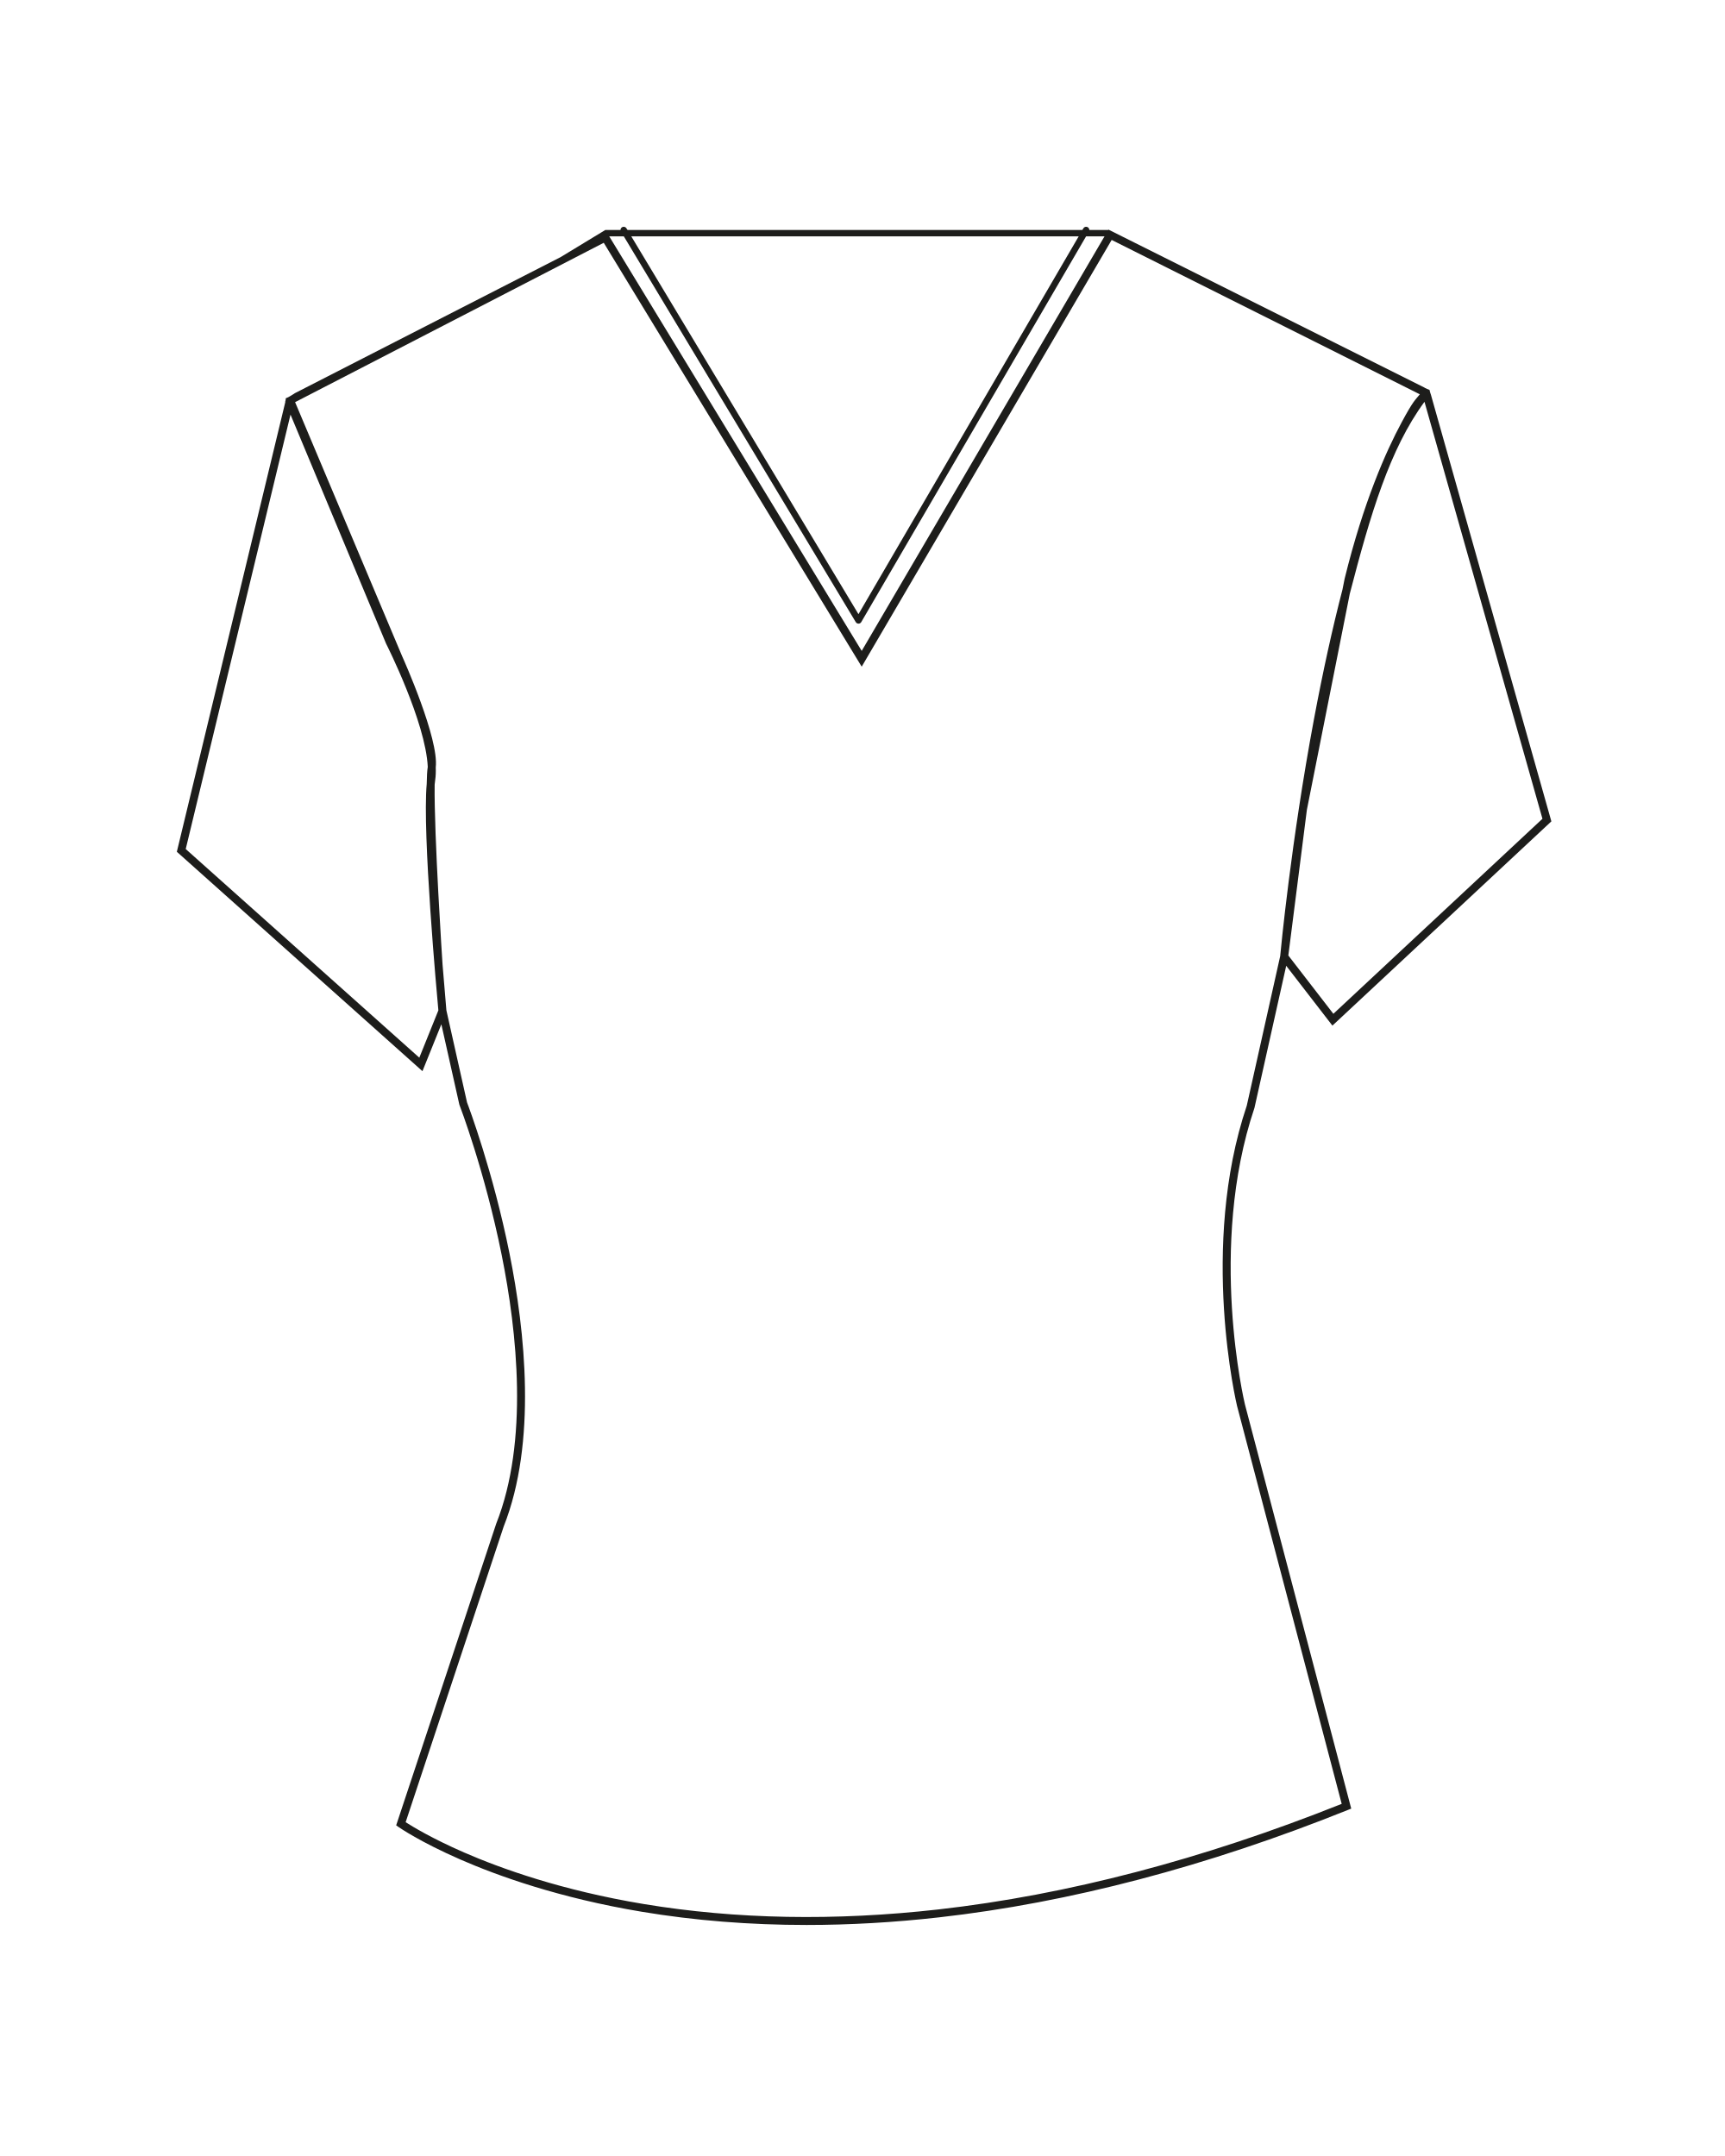
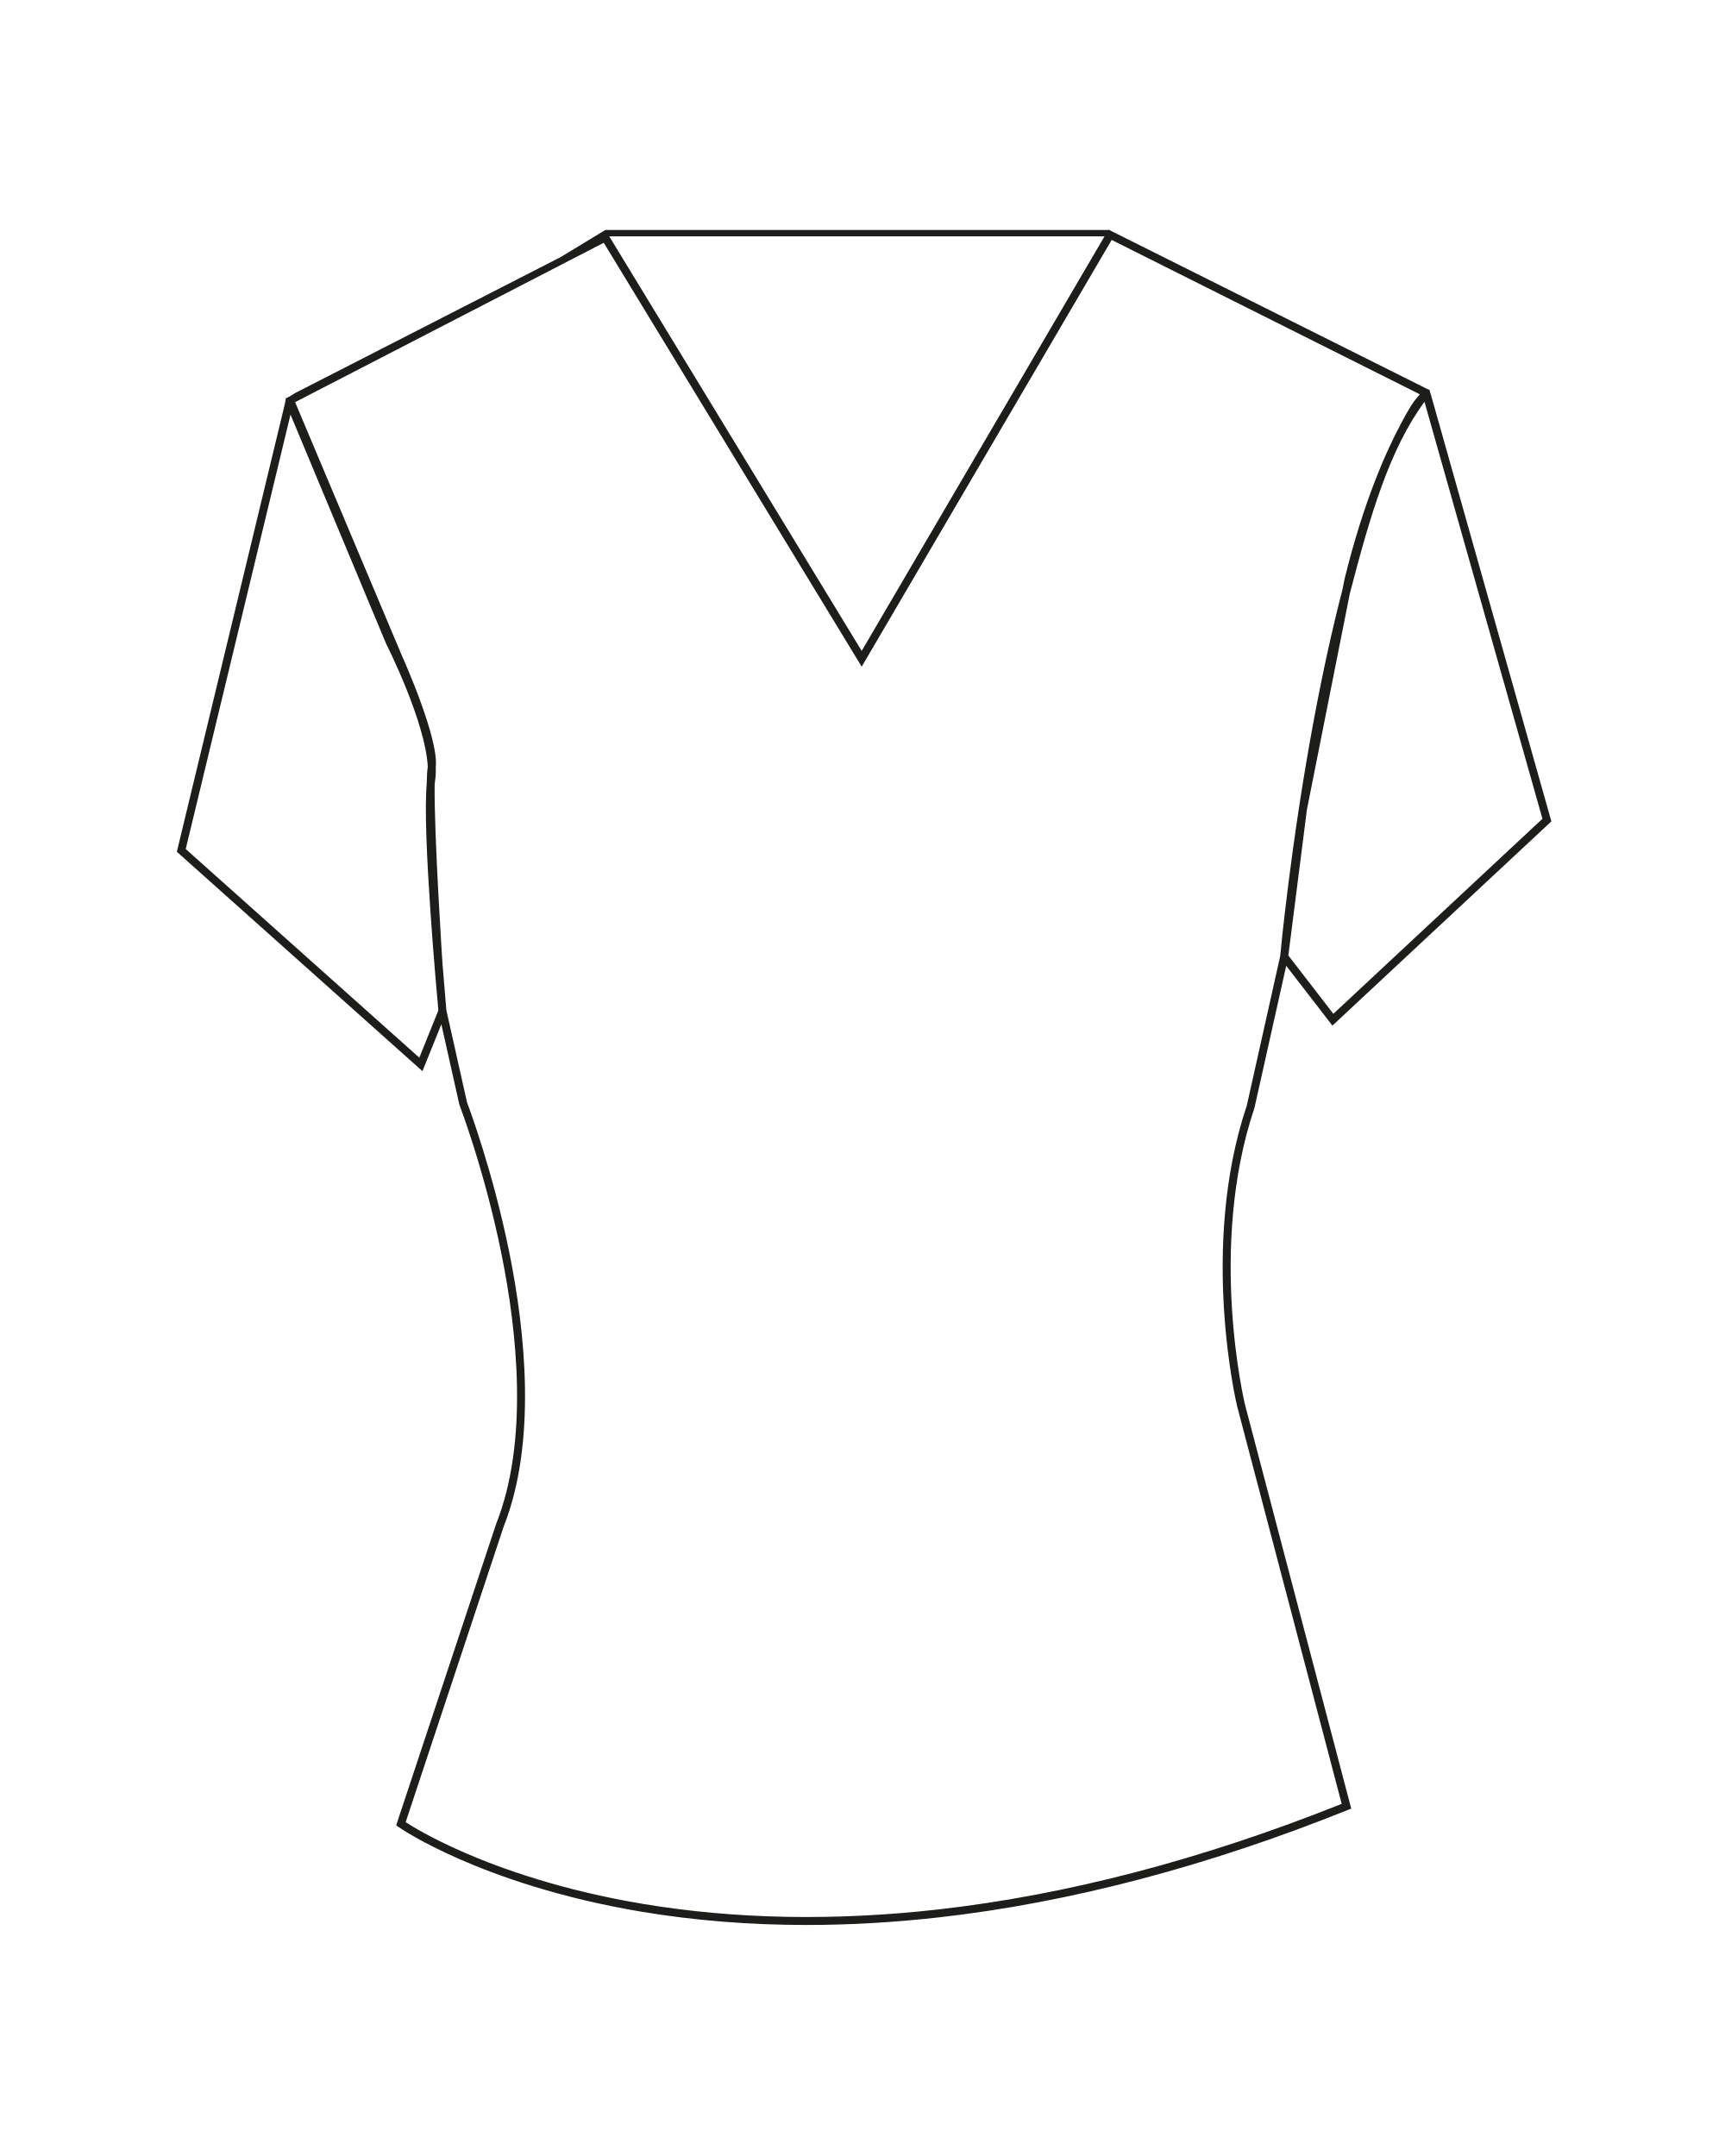
<svg xmlns="http://www.w3.org/2000/svg" version="1.1" viewBox="0 0 1080 1350" width="1080" height="1350">
  <defs>
    <style>
      .st0 {
        fill: #1d1d1b;
      }

      .st1 {
        fill: #1d1d1b;
      }

      .st2 {
        fill: #1d1d1b;
      }

      .st3 {
        fill: #1d1d1b;
      }

      .st4 {
        fill: #1d1d1b;
      }
    </style>
  </defs>
  <g id="fondo_camisa">
    <path class="st2" d="M785.41,693.67l19.87-88.93,28.92,37.45,136.01-126.87,1.08-1.01-75.41-267.14c-.34-.92-.63-1.85-.83-2.81-.01-.06-.01-.13,0-.19-1.03-.39-2.05-.8-3.02-1.32-.06-.03-.11-.08-.15-.14l-197.88-98.94-154.5,263.8-160.5-263.58-28,17-166.57,85.3c-.04.07-.09.13-.18.17-1.73.96-3.3,2.24-5.19,2.86-.04.01-.08.01-.12.01-.03.78-.15,1.54-.39,2.28l.07.16-67.9,281.58,153.77,137.37,11.83-29.35,11.24,50.16.11.35c.16.41,15.82,41.23,26.4,93.8,9.73,48.34,17.04,116.8-3.39,168.38l-62.64,188.9,1.53,1.07c.53.37,13.37,9.27,38.65,20.32,23.25,10.16,61.84,24.09,113.62,32.72,33.06,5.51,67.57,8.27,103.2,8.27,27.03,0,54.71-1.59,82.9-4.77,81.61-9.2,167.74-31.83,256-67.27l2.05-.82-66.55-253.09c-.24-.97-23.47-98.35,5.94-185.61l.04-.12ZM965.71,512.68l-130.91,122.12-28.19-36.51,11.61-91.21,26.86-135.29c12.93-49.82,25.04-90.69,46.77-120.19l73.86,261.08ZM262.51,662.26l-146.23-130.63,65.6-272.03,59.82,143.37.08.17c.27.53,24.7,48.91,26.04,77.05-.01.08-.01.16-.03.24-.36,2.17-.55,5.79-.63,10.43-2.81,30.9,6.4,132.1,7.3,141.78l-11.94,29.64ZM774.58,880.64l65.44,248.86c-87.03,34.77-171.93,57-252.39,66.1-64.84,7.33-126.96,6.19-184.63-3.38-51.3-8.52-89.5-22.27-112.52-32.31-20.06-8.75-32.39-16.28-36.51-18.93l61.38-185.12c20.85-52.73,13.47-122.21,3.6-171.22-10.31-51.19-25.41-91.35-26.55-94.36l-12.92-57.66-2.41-28.7c-.06-.93-5.37-81.43-4.94-112.62.1-1.07.21-2.06.34-2.93.36-2.41.45-5.04.34-7.85,2.13-17.88-20.12-67.61-21.06-69.69l-66.99-159.01,193.24-99.8,161.5,265.42,156.5-267.2,192.95,96.66c-3.08,3.8-4.08,3.94-11.45,17.64-9.72,18.05-23.79,49.66-35.63,97.76l-1.36,6.83c-6.32,24.35-12.28,51.42-17.85,81.18-14.38,76.84-20.79,144.52-21.14,148.32l-20.94,93.72c-29.82,88.63-6.26,187.28-6.01,188.31ZM694,144h-315v4h315v-4Z" />
-     <path id="cuello-v-interior-base" d="M390.5 144 L537.5 388.5 L680 144" fill="none" stroke="#1d1d1b" stroke-width="4" stroke-linecap="round" stroke-linejoin="round" />
  </g>
</svg>
